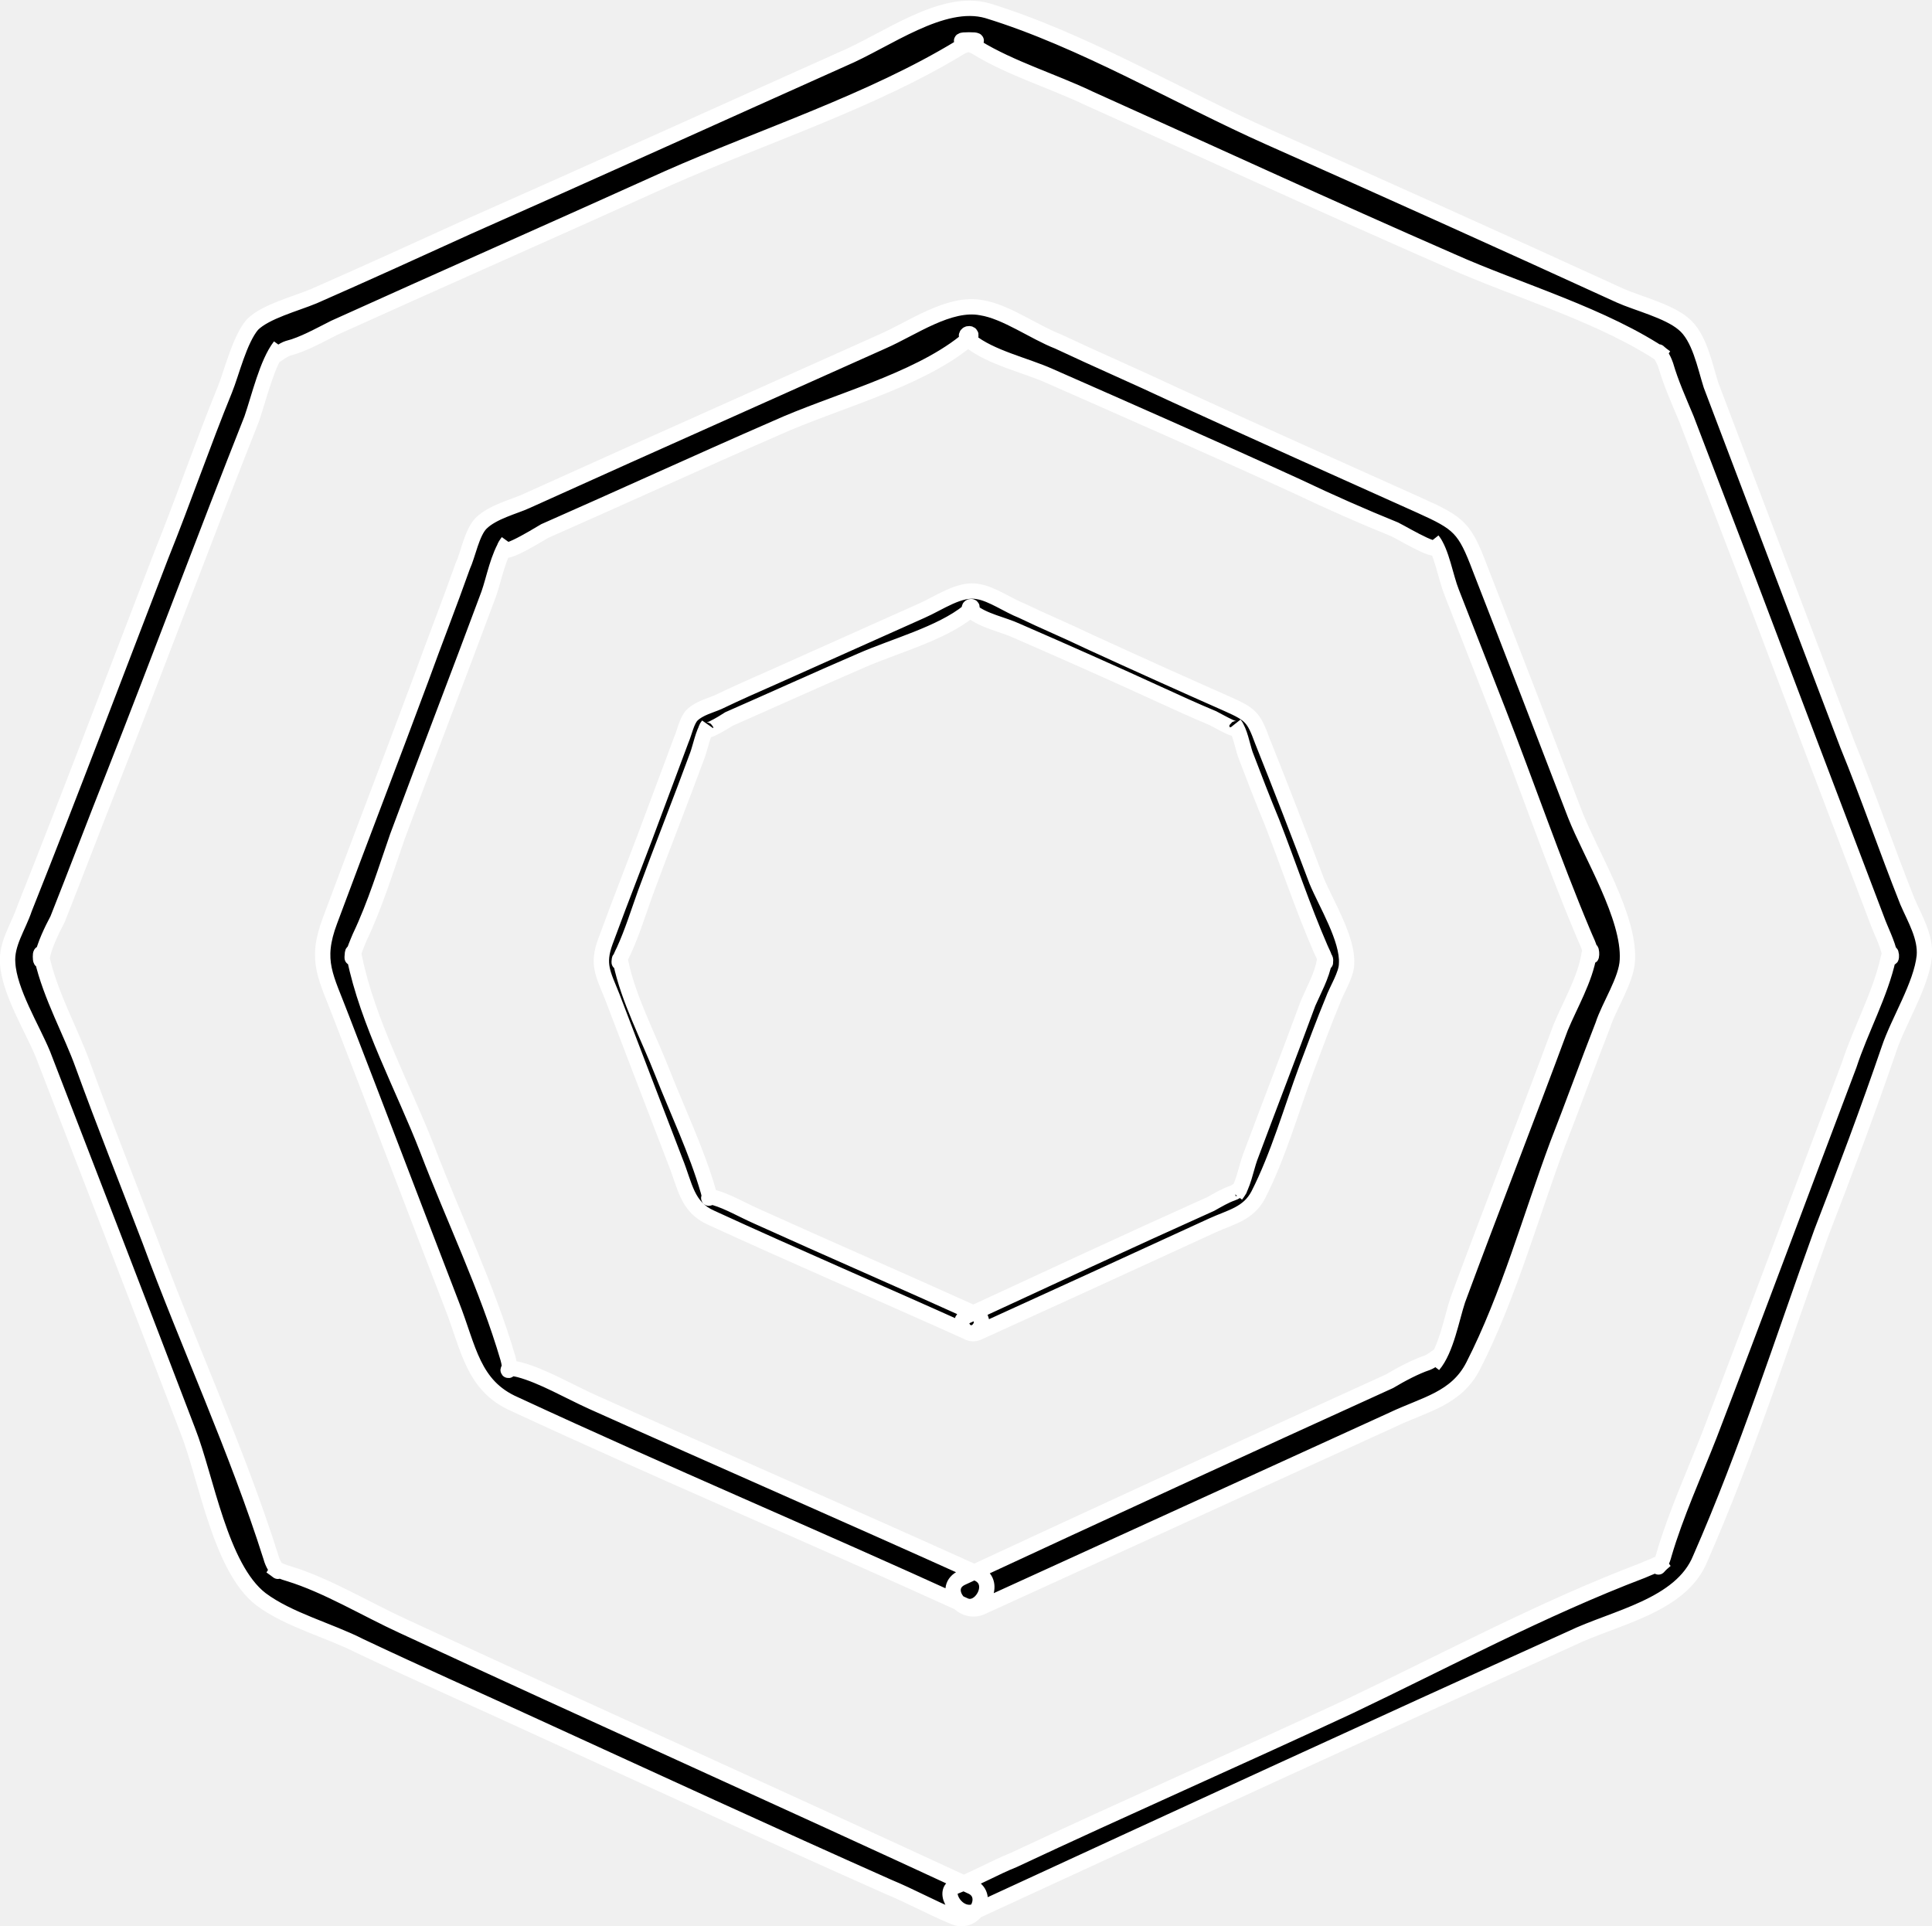
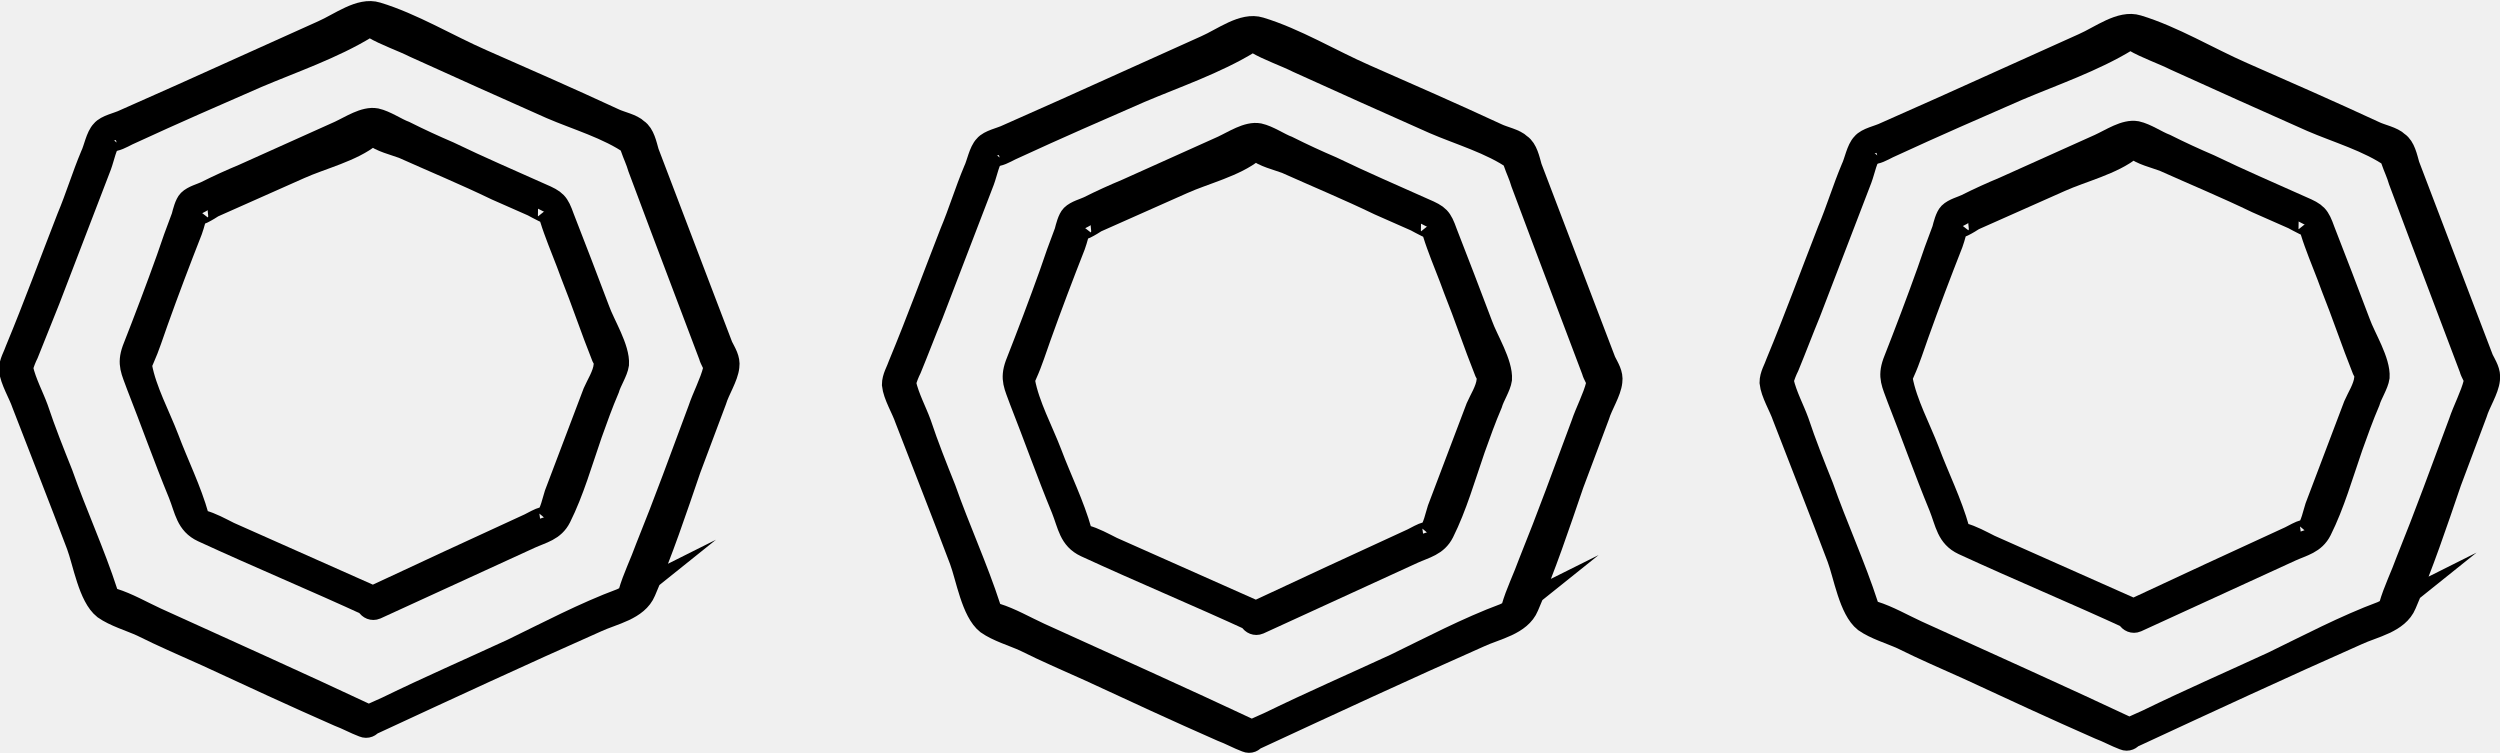
- <svg xmlns="http://www.w3.org/2000/svg" version="1.1" id="loadersvg" x="0px" y="0px" viewBox="120.9 138.2 251.8 250.9" style="enable-background:new 120.9 138.2 251.8 250.9;" xml:space="preserve">
+ <svg xmlns="http://www.w3.org/2000/svg" version="1.1" id="fullControl" x="0px" y="0px" viewBox="131.1 228 233.3 70.2" style="enable-background:new 131.1 228 233.3 70.2;" xml:space="preserve">
  <style type="text/css">
- 	.loaderinner{
- 		stroke:white !important;
- 		stroke-width:2;
- 		stroke-miterlimit:10;
- 		animation: anim 5s infinite linear;
- 		transform-origin: 50% 50%;
- 		-webkit-transform-origin: 50% 50%;
- 		-moz-transform-origin: 50% 50%;
- 		-o-transform-origin: 50% 50%;
- 		-ms-transform-origin: 50% 50%;
+ 	.circlpath{stroke:#000000;stroke-width:2;stroke-miterlimit:10;}
+ 
+ 	.immcirclaoder {
+ 		animation: bounce 2s infinite linear;
	}
- 	#twoloader {
+ 	
+ 	#two {
		animation-delay: .5s;
	}
- 	#threeloader {
+ 	#three {
		animation-delay: 1s;
	}
- 	@keyframes anim {
- 		to {
- 			transform: rotateZ(360deg);
+ 
+ 	@keyframes bounce {
+ 		33%  {
+ 			transform: translateY(-20%);
+ 		}
+ 
+ 		66% {
+ 			transform: translateY(20%);
+ 		}
+ 
+ 		100% {
+ 			transform: translateY(0%);
		}
	}
</style>
-   <g id="one">
-     <g id="XMLID_69_">
-       <path id="oneloader" class="loaderinner" d="M248.2,387.2c25.8-11.9,51.6-23.8,77.5-35.5c5.6-2.7,14.3-4.2,16.8-10.4    c6.1-13.9,10.7-28.4,15.8-42.5c3.1-8,6.1-16,8.8-23.9c1.2-3.6,4.2-8.3,4.6-12.1c0.2-2.5-1.2-4.8-2.2-7.1    c-2.7-6.8-5.1-13.8-7.8-20.4c-5.9-15.6-11.9-31.3-17.8-46.9c-0.8-2.5-1.5-6.3-3.6-8c-2-1.7-6.1-2.7-8.3-3.7    c-15.3-7-30.4-13.8-45.7-20.6c-11.9-5.3-24.3-12.7-36.7-16.5c-5.9-1.7-13.2,3.9-18.9,6.3c-16.3,7.3-32.4,14.6-48.9,21.9    c-6.8,3.1-13.4,6.1-20,9c-2.4,1-6.3,2-8,3.7c-1.7,2-2.7,6.3-3.6,8.5c-2.9,7.1-5.4,14.4-8.3,21.6c-5.9,15.3-11.7,30.7-17.8,46    c-0.8,2.4-2.4,4.6-2.2,7.1c0.2,3.7,3.2,8.5,4.6,11.9c6.3,16.3,12.6,32.6,18.9,49.1c2.4,6.1,4.2,17.8,9.5,21.9    c3.6,2.7,9,4.1,12.9,6.1c7.6,3.6,15.3,7,22.9,10.5c15.3,7,30.7,14.1,46,20.9c2.9,1.2,5.6,2.7,8.5,3.9c2.7,1.2,4.8-2.7,2.4-3.9    c-24.6-11.4-49.6-22.6-74.2-34c-4.8-2.2-9.9-5.3-14.8-6.8c-0.7-0.2-1.5-0.5-2.4-1c2,1.4,0.5,0.7,0-1.2    c-4.4-13.9-10.7-27.5-15.8-41.3c-2.9-7.6-5.9-15.1-8.7-22.8c-1.5-4.2-4.2-9-5.3-13.8c-0.3-2.2-0.3,1.4,0-0.3    c0.3-1.5,1.2-3.4,2-4.9c2.5-6.3,4.8-12.4,7.3-18.7c6.1-15.5,11.9-31.1,18-46.5c1-2.9,2-7.3,3.7-9.5c-1.7,2.5-0.2,0.7,1,0.3    c2-0.5,4.1-1.7,6.1-2.7c14.6-6.6,28.9-12.9,43.5-19.5c12.2-5.4,26.5-10,38-17c0.7-0.5,3.6-1,1.2-1s0.3,0.5,1,1    c4.4,2.7,10,4.4,14.6,6.6c15.8,7.1,31.4,14.3,47.2,21.2c8.7,3.9,20,7.1,28,12.6c-1.7-1.2-0.7-1,0,1c0.7,2.4,1.7,4.6,2.7,7    c2.7,7,5.3,13.9,8,20.9c5.6,14.8,11.2,29.6,16.8,44.3c0.5,1.4,1.4,3.1,1.7,4.6s0.3-1.5-0.2,0.5c-1,4.6-3.6,9.3-5.1,13.9    c-6.1,16.1-12.1,32.3-18.2,48.2c-2,5.1-4.4,10.4-5.9,15.5c-0.5,2-1.5,2.2,0.2,0.8c-0.8,0.5-2.2,1-3.1,1.4    c-12.9,4.9-25.6,11.7-38.2,17.7c-14.6,6.8-29.2,13.2-43.7,20c-2.5,1-4.9,2.4-7.5,3.4C243.5,384.5,245.7,388.4,248.2,387.2z" />
-     </g>
+   <g id="three" class="immcirclaoder">
+     <path id="XMLID_8_" class="circlpath" d="M330.3,296.7c6.9-3.2,13.8-6.4,20.8-9.5c1.5-0.7,3.8-1.1,4.5-2.8c1.6-3.7,2.9-7.6,4.2-11.4   c0.8-2.1,1.6-4.3,2.4-6.4c0.3-1,1.1-2.2,1.2-3.2c0.1-0.7-0.3-1.3-0.6-1.9c-0.7-1.8-1.4-3.7-2.1-5.5c-1.6-4.2-3.2-8.4-4.8-12.6   c-0.2-0.7-0.4-1.7-1-2.1c-0.5-0.5-1.6-0.7-2.2-1c-4.1-1.9-8.2-3.7-12.3-5.5c-3.2-1.4-6.5-3.4-9.8-4.4c-1.6-0.5-3.5,1-5.1,1.7   c-4.4,2-8.7,3.9-13.1,5.9c-1.8,0.8-3.6,1.6-5.4,2.4c-0.6,0.3-1.7,0.5-2.1,1c-0.5,0.5-0.7,1.7-1,2.3c-0.8,1.9-1.4,3.9-2.2,5.8   c-1.6,4.1-3.1,8.2-4.8,12.3c-0.2,0.6-0.6,1.2-0.6,1.9c0.1,1,0.9,2.3,1.2,3.2c1.7,4.4,3.4,8.7,5.1,13.2c0.6,1.6,1.1,4.8,2.5,5.9   c1,0.7,2.4,1.1,3.5,1.6c2,1,4.1,1.9,6.1,2.8c4.1,1.9,8.2,3.8,12.3,5.6c0.8,0.3,1.5,0.7,2.3,1c0.7,0.3,1.3-0.7,0.6-1   c-6.6-3.1-13.3-6.1-19.9-9.1c-1.3-0.6-2.7-1.4-4-1.8c-0.2-0.1-0.4-0.1-0.6-0.3c0.5,0.4,0.1,0.2,0-0.3c-1.2-3.7-2.9-7.4-4.2-11.1   c-0.8-2-1.6-4-2.3-6.1c-0.4-1.1-1.1-2.4-1.4-3.7c-0.1-0.6-0.1,0.4,0-0.1c0.1-0.4,0.3-0.9,0.5-1.3c0.7-1.7,1.3-3.3,2-5   c1.6-4.2,3.2-8.3,4.8-12.5c0.3-0.8,0.5-2,1-2.5c-0.5,0.7-0.1,0.2,0.3,0.1c0.5-0.1,1.1-0.5,1.6-0.7c3.9-1.8,7.8-3.5,11.7-5.2   c3.3-1.4,7.1-2.7,10.2-4.6c0.2-0.1,1-0.3,0.3-0.3c-0.6,0,0.1,0.1,0.3,0.3c1.2,0.7,2.7,1.2,3.9,1.8c4.2,1.9,8.4,3.8,12.7,5.7   c2.3,1,5.4,1.9,7.5,3.4c-0.5-0.3-0.2-0.3,0,0.3c0.2,0.6,0.5,1.2,0.7,1.9c0.7,1.9,1.4,3.7,2.1,5.6c1.5,4,3,7.9,4.5,11.9   c0.1,0.4,0.4,0.8,0.5,1.2c0.1,0.4,0.1-0.4-0.1,0.1c-0.3,1.2-1,2.5-1.4,3.7c-1.6,4.3-3.2,8.7-4.9,12.9c-0.5,1.4-1.2,2.8-1.6,4.2   c-0.1,0.5-0.4,0.6,0.1,0.2c-0.2,0.1-0.6,0.3-0.8,0.4c-3.5,1.3-6.9,3.1-10.2,4.7c-3.9,1.8-7.8,3.5-11.7,5.4c-0.7,0.3-1.3,0.6-2,0.9   C329,296,329.6,297,330.3,296.7z" />
+     <path id="XMLID_6_" class="circlpath" d="M330.3,284.9c-4.5-2-9-4-13.5-6c-0.8-0.4-1.7-0.9-2.5-1.1c-0.7-0.2-0.2,0.4-0.4-0.4   c-0.7-2.5-1.9-4.9-2.8-7.3c-0.8-2.1-2.1-4.5-2.5-6.7c-0.1-0.5-0.1,0.1-0.1,0c0.1-0.2,0.2-0.5,0.3-0.7c0.5-1.1,0.9-2.4,1.3-3.5   c1-2.8,2.1-5.7,3.2-8.5c0.2-0.5,0.3-1.3,0.7-1.8c-0.6,0.8,1-0.2,1.3-0.4c2.7-1.2,5.4-2.4,8.1-3.6c2-0.9,4.9-1.6,6.6-3   c0.6-0.4-0.2-0.4,0.2-0.1c0.7,0.6,2,0.9,2.8,1.2c2.9,1.3,5.8,2.5,8.7,3.9c1.1,0.5,2.3,1,3.4,1.5c0.4,0.2,1.9,1.1,1.3,0.4   c0.3,0.4,0.5,1.3,0.7,1.8c0.5,1.4,1.1,2.8,1.6,4.2c1,2.5,1.9,5.2,2.9,7.7c0.1,0.2,0.3,0.5,0.3,0.8c0.1,0.3,0.1-0.5-0.1,0   c-0.1,0.9-0.7,1.8-1,2.5c-1.2,3.2-2.4,6.3-3.6,9.5c-0.2,0.6-0.4,1.7-0.9,2.3c0.5-0.6,0.1-0.2-0.2-0.1c-0.4,0.1-0.9,0.4-1.3,0.6   c-5,2.3-10,4.6-14.9,6.9c-0.7,0.3-0.1,1.3,0.6,1c4.8-2.2,9.6-4.4,14.4-6.6c1.1-0.5,2.2-0.7,2.8-1.9c1.2-2.4,2-5.2,2.9-7.8   c0.5-1.4,1-2.8,1.6-4.2c0.2-0.7,0.8-1.6,0.9-2.3c0.1-1.5-1.3-3.7-1.8-5.1c-1.1-2.9-2.2-5.8-3.3-8.6c-0.5-1.4-0.7-1.6-2.1-2.2   c-2.9-1.3-5.7-2.5-8.6-3.9c-1.4-0.6-2.7-1.2-4.1-1.9c-0.8-0.3-1.8-1-2.7-1.2c-1.1-0.2-2.4,0.7-3.5,1.2c-2.9,1.3-6,2.7-8.9,4   c-1.2,0.5-2.3,1-3.5,1.6c-0.4,0.2-1.2,0.4-1.6,0.8c-0.3,0.3-0.5,1.1-0.6,1.5c-0.5,1.3-1,2.7-1.4,3.9c-1,2.8-2.1,5.7-3.2,8.5   c-0.5,1.4-0.1,2,0.4,3.4c1.3,3.3,2.5,6.7,3.9,10.1c0.6,1.5,0.7,2.8,2.2,3.5c5.2,2.4,10.5,4.6,15.7,7   C330.4,286.3,331,285.3,330.3,284.9z" />
  </g>
-   <g id="two">
-     <path id="twoloader" class="loaderinner" d="M248.4,343.3c-16.6-7.5-33.6-14.9-50.3-22.4c-3.1-1.4-6.5-3.4-9.5-4.2   c-2.7-0.7-0.7,1.4-1.5-1.5c-2.7-9.2-7.1-18.3-10.5-27.2c-3.1-8-7.8-16.6-9.5-25c-0.3-1.7-0.3,0.2-0.3,0c0.2-0.8,0.7-2,1-2.7   c2-4.2,3.4-8.8,4.9-13.1c3.9-10.5,8-21.1,11.9-31.6c0.7-2,1.2-4.9,2.5-6.8c-2.2,2.9,3.6-0.7,4.8-1.4c10-4.4,20-9,30.1-13.4   c7.5-3.4,18.2-6.1,24.6-11.2c2.2-1.5-0.8-1.4,0.7-0.2c2.7,2.2,7.3,3.2,10.4,4.6c10.9,4.8,21.6,9.5,32.3,14.4   c4.2,2,8.5,3.9,12.7,5.6c1.4,0.7,7,4.1,4.9,1.4c1.2,1.5,1.7,4.8,2.5,6.8c2,5.1,4.1,10.5,6.1,15.6c3.7,9.5,7.1,19.4,11,28.7   c0.3,0.8,1,2,1,2.9c0.2,1,0.2-1.7-0.2,0c-0.5,3.2-2.5,6.6-3.7,9.5c-4.4,11.9-9,23.6-13.4,35.5c-0.8,2.4-1.5,6.5-3.2,8.5   c1.7-2.4,0.3-0.7-0.8-0.3c-1.5,0.5-3.4,1.5-4.9,2.4c-18.7,8.5-37.2,17-55.7,25.6c-2.7,1.2-0.3,4.9,2.4,3.9   c18-8.2,35.7-16.3,53.7-24.5c4.2-2,8.3-2.7,10.5-7c4.6-9,7.5-19.5,11-28.9c2-5.1,3.9-10.4,5.9-15.5c0.8-2.5,3.1-5.9,3.2-8.5   c0.3-5.6-4.8-13.8-6.8-18.9c-4.1-10.7-8.3-21.6-12.4-32.1c-2-5.3-2.7-5.9-7.8-8.2c-10.7-4.8-21.2-9.5-31.9-14.4   c-5.1-2.4-10.2-4.6-15.3-7c-3.1-1.2-6.8-3.9-10-4.4c-4.2-0.8-9,2.7-12.9,4.4c-11,4.9-22.3,10-33.3,14.9c-4.4,2-8.7,3.9-13.1,5.9   c-1.5,0.7-4.4,1.4-5.9,2.9c-1.2,1.2-1.7,4.1-2.4,5.6c-1.7,4.8-3.7,9.9-5.4,14.6c-3.9,10.5-8,21.1-11.9,31.6   c-2,5.3-0.5,7.3,1.5,12.6c4.8,12.4,9.5,24.8,14.4,37.5c2.2,5.6,2.7,10.5,8.2,12.9c19.4,9,39.1,17.3,58.6,26.2   C248.7,348.4,250.9,344.5,248.4,343.3z" />
+   <g id="two" class="immcirclaoder">
+     <path id="XMLID_4_" class="circlpath" d="M248.4,296.9c6.9-3.2,13.8-6.4,20.8-9.5c1.5-0.7,3.8-1.1,4.5-2.8c1.6-3.7,2.9-7.6,4.2-11.4   c0.8-2.1,1.6-4.3,2.4-6.4c0.3-1,1.1-2.2,1.2-3.2c0.1-0.7-0.3-1.3-0.6-1.9c-0.7-1.8-1.4-3.7-2.1-5.5c-1.6-4.2-3.2-8.4-4.8-12.6   c-0.2-0.7-0.4-1.7-1-2.1c-0.5-0.5-1.6-0.7-2.2-1c-4.1-1.9-8.2-3.7-12.3-5.5c-3.2-1.4-6.5-3.4-9.8-4.4c-1.6-0.5-3.5,1-5.1,1.7   c-4.4,2-8.7,3.9-13.1,5.9c-1.8,0.8-3.6,1.6-5.4,2.4c-0.6,0.3-1.7,0.5-2.1,1c-0.5,0.5-0.7,1.7-1,2.3c-0.8,1.9-1.4,3.9-2.2,5.8   c-1.6,4.1-3.1,8.2-4.8,12.3c-0.2,0.6-0.6,1.2-0.6,1.9c0.1,1,0.9,2.3,1.2,3.2c1.7,4.4,3.4,8.7,5.1,13.2c0.6,1.6,1.1,4.8,2.5,5.9   c1,0.7,2.4,1.1,3.5,1.6c2,1,4.1,1.9,6.1,2.8c4.1,1.9,8.2,3.8,12.3,5.6c0.8,0.3,1.5,0.7,2.3,1c0.7,0.3,1.3-0.7,0.6-1   c-6.6-3.1-13.3-6.1-19.9-9.1c-1.3-0.6-2.7-1.4-4-1.8c-0.2-0.1-0.4-0.1-0.6-0.3c0.5,0.4,0.1,0.2,0-0.3c-1.2-3.7-2.9-7.4-4.2-11.1   c-0.8-2-1.6-4-2.3-6.1c-0.4-1.1-1.1-2.4-1.4-3.7c-0.1-0.6-0.1,0.4,0-0.1c0.1-0.4,0.3-0.9,0.5-1.3c0.7-1.7,1.3-3.3,2-5   c1.6-4.2,3.2-8.3,4.8-12.5c0.3-0.8,0.5-2,1-2.5c-0.5,0.7-0.1,0.2,0.3,0.1c0.5-0.1,1.1-0.5,1.6-0.7c3.9-1.8,7.8-3.5,11.7-5.2   c3.3-1.4,7.1-2.7,10.2-4.6c0.2-0.1,1-0.3,0.3-0.3c-0.6,0,0.1,0.1,0.3,0.3c1.2,0.7,2.7,1.2,3.9,1.8c4.2,1.9,8.4,3.8,12.7,5.7   c2.3,1,5.4,1.9,7.5,3.4c-0.5-0.3-0.2-0.3,0,0.3c0.2,0.6,0.5,1.2,0.7,1.9c0.7,1.9,1.4,3.7,2.1,5.6c1.5,4,3,7.9,4.5,11.9   c0.1,0.4,0.4,0.8,0.5,1.2c0.1,0.4,0.1-0.4-0.1,0.1c-0.3,1.2-1,2.5-1.4,3.7c-1.6,4.3-3.2,8.7-4.9,12.9c-0.5,1.4-1.2,2.8-1.6,4.2   c-0.1,0.5-0.4,0.6,0.1,0.2c-0.2,0.1-0.6,0.3-0.8,0.4c-3.5,1.3-6.9,3.1-10.2,4.7c-3.9,1.8-7.8,3.5-11.7,5.4c-0.7,0.3-1.3,0.6-2,0.9   C247.1,296.2,247.7,297.2,248.4,296.9z" />
+     <path id="XMLID_2_" class="circlpath" d="M248.4,285.1c-4.5-2-9-4-13.5-6c-0.8-0.4-1.7-0.9-2.5-1.1c-0.7-0.2-0.2,0.4-0.4-0.4   c-0.7-2.5-1.9-4.9-2.8-7.3c-0.8-2.1-2.1-4.5-2.5-6.7c-0.1-0.5-0.1,0.1-0.1,0c0.1-0.2,0.2-0.5,0.3-0.7c0.5-1.1,0.9-2.4,1.3-3.5   c1-2.8,2.1-5.7,3.2-8.5c0.2-0.5,0.3-1.3,0.7-1.8c-0.6,0.8,1-0.2,1.3-0.4c2.7-1.2,5.4-2.4,8.1-3.6c2-0.9,4.9-1.6,6.6-3   c0.6-0.4-0.2-0.4,0.2-0.1c0.7,0.6,2,0.9,2.8,1.2c2.9,1.3,5.8,2.5,8.7,3.9c1.1,0.5,2.3,1,3.4,1.5c0.4,0.2,1.9,1.1,1.3,0.4   c0.3,0.4,0.5,1.3,0.7,1.8c0.5,1.4,1.1,2.8,1.6,4.2c1,2.5,1.9,5.2,2.9,7.7c0.1,0.2,0.3,0.5,0.3,0.8c0.1,0.3,0.1-0.5-0.1,0   c-0.1,0.9-0.7,1.8-1,2.5c-1.2,3.2-2.4,6.3-3.6,9.5c-0.2,0.6-0.4,1.7-0.9,2.3c0.5-0.6,0.1-0.2-0.2-0.1c-0.4,0.1-0.9,0.4-1.3,0.6   c-5,2.3-10,4.6-14.9,6.9c-0.7,0.3-0.1,1.3,0.6,1c4.8-2.2,9.6-4.4,14.4-6.6c1.1-0.5,2.2-0.7,2.8-1.9c1.2-2.4,2-5.2,2.9-7.8   c0.5-1.4,1-2.8,1.6-4.2c0.2-0.7,0.8-1.6,0.9-2.3c0.1-1.5-1.3-3.7-1.8-5.1c-1.1-2.9-2.2-5.8-3.3-8.6c-0.5-1.4-0.7-1.6-2.1-2.2   c-2.9-1.3-5.7-2.5-8.6-3.9c-1.4-0.6-2.7-1.2-4.1-1.9c-0.8-0.3-1.8-1-2.7-1.2c-1.1-0.2-2.4,0.7-3.5,1.2c-2.9,1.3-6,2.7-8.9,4   c-1.2,0.5-2.3,1-3.5,1.6c-0.4,0.2-1.2,0.4-1.6,0.8c-0.3,0.3-0.5,1.1-0.6,1.5c-0.5,1.3-1,2.7-1.4,3.9c-1,2.8-2.1,5.7-3.2,8.5   c-0.5,1.4-0.1,2,0.4,3.4c1.3,3.3,2.5,6.7,3.9,10.1c0.6,1.5,0.7,2.8,2.2,3.5c5.2,2.4,10.5,4.6,15.7,7   C248.5,286.5,249.1,285.5,248.4,285.1z" />
  </g>
-   <g id="three">
-     <g id="XMLID_1_">
-       <path id="threeloader" class="loaderinner" d="M248.2,309.5c-9.5-4.3-19.2-8.5-28.7-12.8c-1.8-0.8-3.7-1.9-5.4-2.4c-1.5-0.4-0.4,0.8-0.9-0.9    c-1.5-5.2-4-10.4-6-15.5c-1.8-4.6-4.4-9.5-5.4-14.3c-0.2-1-0.2,0.1-0.2,0c0.1-0.5,0.4-1.1,0.6-1.5c1.1-2.4,1.9-5,2.8-7.5    c2.2-6,4.6-12,6.8-18c0.4-1.1,0.7-2.8,1.4-3.9c-1.3,1.7,2.1-0.4,2.7-0.8c5.7-2.5,11.4-5.1,17.2-7.6c4.3-1.9,10.4-3.5,14-6.4    c1.3-0.9-0.5-0.8,0.4-0.1c1.5,1.3,4.2,1.8,5.9,2.6c6.2,2.7,12.3,5.4,18.4,8.2c2.4,1.1,4.8,2.2,7.2,3.2c0.8,0.4,4,2.3,2.8,0.8    c0.7,0.9,1,2.7,1.4,3.9c1.1,2.9,2.3,6,3.5,8.9c2.1,5.4,4,11.1,6.3,16.4c0.2,0.5,0.6,1.1,0.6,1.7c0.1,0.6,0.1-1-0.1,0    c-0.3,1.8-1.4,3.8-2.1,5.4c-2.5,6.8-5.1,13.5-7.6,20.2c-0.5,1.4-0.9,3.7-1.8,4.8c1-1.4,0.2-0.4-0.5-0.2c-0.9,0.3-1.9,0.9-2.8,1.4    c-10.7,4.8-21.2,9.7-31.8,14.6c-1.5,0.7-0.2,2.8,1.4,2.2c10.3-4.7,20.4-9.3,30.6-14c2.4-1.1,4.7-1.5,6-4    c2.6-5.1,4.3-11.1,6.3-16.5c1.1-2.9,2.2-5.9,3.4-8.8c0.5-1.4,1.8-3.4,1.8-4.8c0.2-3.2-2.7-7.9-3.9-10.8    c-2.3-6.1-4.7-12.3-7.1-18.3c-1.1-3-1.5-3.4-4.4-4.7c-6.1-2.7-12.1-5.4-18.2-8.2c-2.9-1.4-5.8-2.6-8.7-4c-1.8-0.7-3.9-2.2-5.7-2.5    c-2.4-0.5-5.1,1.5-7.4,2.5c-6.3,2.8-12.7,5.7-19,8.5c-2.5,1.1-5,2.2-7.5,3.4c-0.9,0.4-2.5,0.8-3.4,1.7c-0.7,0.7-1,2.3-1.4,3.2    c-1,2.7-2.1,5.6-3.1,8.3c-2.2,6-4.6,12-6.8,18c-1.1,3-0.3,4.2,0.9,7.2c2.7,7.1,5.4,14.1,8.2,21.4c1.3,3.2,1.5,6,4.7,7.4    c11.1,5.1,22.3,9.9,33.4,14.9C248.4,312.4,249.6,310.2,248.2,309.5z" />
-     </g>
+   <g id="one" class="immcirclaoder">
+     <path id="XMLID_73_" class="circlpath" d="M166,295.5c6.9-3.2,13.8-6.4,20.8-9.5c1.5-0.7,3.8-1.1,4.5-2.8c1.6-3.7,2.9-7.6,4.2-11.4   c0.8-2.1,1.6-4.3,2.4-6.4c0.3-1,1.1-2.2,1.2-3.2c0.1-0.7-0.3-1.3-0.6-1.9c-0.7-1.8-1.4-3.7-2.1-5.5c-1.6-4.2-3.2-8.4-4.8-12.6   c-0.2-0.7-0.4-1.7-1-2.1c-0.5-0.5-1.6-0.7-2.2-1c-4.1-1.9-8.2-3.7-12.3-5.5c-3.2-1.4-6.5-3.4-9.8-4.4c-1.6-0.5-3.5,1-5.1,1.7   c-4.4,2-8.7,3.9-13.1,5.9c-1.8,0.8-3.6,1.6-5.4,2.4c-0.6,0.3-1.7,0.5-2.1,1c-0.5,0.5-0.7,1.7-1,2.3c-0.8,1.9-1.4,3.9-2.2,5.8   c-1.6,4.1-3.1,8.2-4.8,12.3c-0.2,0.6-0.6,1.2-0.6,1.9c0.1,1,0.9,2.3,1.2,3.2c1.7,4.4,3.4,8.7,5.1,13.2c0.6,1.6,1.1,4.8,2.5,5.9   c1,0.7,2.4,1.1,3.5,1.6c2,1,4.1,1.9,6.1,2.8c4.1,1.9,8.2,3.8,12.3,5.6c0.8,0.3,1.5,0.7,2.3,1c0.7,0.3,1.3-0.7,0.6-1   c-6.6-3.1-13.3-6.1-19.9-9.1c-1.3-0.6-2.7-1.4-4-1.8c-0.2-0.1-0.4-0.1-0.6-0.3c0.5,0.4,0.1,0.2,0-0.3c-1.2-3.7-2.9-7.4-4.2-11.1   c-0.8-2-1.6-4-2.3-6.1c-0.4-1.1-1.1-2.4-1.4-3.7c-0.1-0.6-0.1,0.4,0-0.1c0.1-0.4,0.3-0.9,0.5-1.3c0.7-1.7,1.3-3.3,2-5   c1.6-4.2,3.2-8.3,4.8-12.5c0.3-0.8,0.5-2,1-2.5c-0.5,0.7-0.1,0.2,0.3,0.1c0.5-0.1,1.1-0.5,1.6-0.7c3.9-1.8,7.8-3.5,11.7-5.2   c3.3-1.4,7.1-2.7,10.2-4.6c0.2-0.1,1-0.3,0.3-0.3s0.1,0.1,0.3,0.3c1.2,0.7,2.7,1.2,3.9,1.8c4.2,1.9,8.4,3.8,12.7,5.7   c2.3,1,5.4,1.9,7.5,3.4c-0.5-0.3-0.2-0.3,0,0.3c0.2,0.6,0.5,1.2,0.7,1.9c0.7,1.9,1.4,3.7,2.1,5.6c1.5,4,3,7.9,4.5,11.9   c0.1,0.4,0.4,0.8,0.5,1.2s0.1-0.4-0.1,0.1c-0.3,1.2-1,2.5-1.4,3.7c-1.6,4.3-3.2,8.7-4.9,12.9c-0.5,1.4-1.2,2.8-1.6,4.2   c-0.1,0.5-0.4,0.6,0.1,0.2c-0.2,0.1-0.6,0.3-0.8,0.4c-3.5,1.3-6.9,3.1-10.2,4.7c-3.9,1.8-7.8,3.5-11.7,5.4c-0.7,0.3-1.3,0.6-2,0.9   C164.7,294.8,165.3,295.8,166,295.5z" />
+     <path id="XMLID_67_" class="circlpath" d="M166,283.7c-4.5-2-9-4-13.5-6c-0.8-0.4-1.7-0.9-2.5-1.1c-0.7-0.2-0.2,0.4-0.4-0.4   c-0.7-2.5-1.9-4.9-2.8-7.3c-0.8-2.1-2.1-4.5-2.5-6.7c-0.1-0.5-0.1,0.1-0.1,0c0.1-0.2,0.2-0.5,0.3-0.7c0.5-1.1,0.9-2.4,1.3-3.5   c1-2.8,2.1-5.7,3.2-8.5c0.2-0.5,0.3-1.3,0.7-1.8c-0.6,0.8,1-0.2,1.3-0.4c2.7-1.2,5.4-2.4,8.1-3.6c2-0.9,4.9-1.6,6.6-3   c0.6-0.4-0.2-0.4,0.2-0.1c0.7,0.6,2,0.9,2.8,1.2c2.9,1.3,5.8,2.5,8.7,3.9c1.1,0.5,2.3,1,3.4,1.5c0.4,0.2,1.9,1.1,1.3,0.4   c0.3,0.4,0.5,1.3,0.7,1.8c0.5,1.4,1.1,2.8,1.6,4.2c1,2.5,1.9,5.2,2.9,7.7c0.1,0.2,0.3,0.5,0.3,0.8c0.1,0.3,0.1-0.5-0.1,0   c-0.1,0.9-0.7,1.8-1,2.5c-1.2,3.2-2.4,6.3-3.6,9.5c-0.2,0.6-0.4,1.7-0.9,2.3c0.5-0.6,0.1-0.2-0.2-0.1c-0.4,0.1-0.9,0.4-1.3,0.6   c-5,2.3-10,4.6-14.9,6.9c-0.7,0.3-0.1,1.3,0.6,1c4.8-2.2,9.6-4.4,14.4-6.6c1.1-0.5,2.2-0.7,2.8-1.9c1.2-2.4,2-5.2,2.9-7.8   c0.5-1.4,1-2.8,1.6-4.2c0.2-0.7,0.8-1.6,0.9-2.3c0.1-1.5-1.3-3.7-1.8-5.1c-1.1-2.9-2.2-5.8-3.3-8.6c-0.5-1.4-0.7-1.6-2.1-2.2   c-2.9-1.3-5.7-2.5-8.6-3.9c-1.4-0.6-2.7-1.2-4.1-1.9c-0.8-0.3-1.8-1-2.7-1.2c-1.1-0.2-2.4,0.7-3.5,1.2c-2.9,1.3-6,2.7-8.9,4   c-1.2,0.5-2.3,1-3.5,1.6c-0.4,0.2-1.2,0.4-1.6,0.8c-0.3,0.3-0.5,1.1-0.6,1.5c-0.5,1.3-1,2.7-1.4,3.9c-1,2.8-2.1,5.7-3.2,8.5   c-0.5,1.4-0.1,2,0.4,3.4c1.3,3.3,2.5,6.7,3.9,10.1c0.6,1.5,0.7,2.8,2.2,3.5c5.2,2.4,10.5,4.6,15.7,7   C166.1,285.1,166.7,284,166,283.7z" />
  </g>
</svg>
